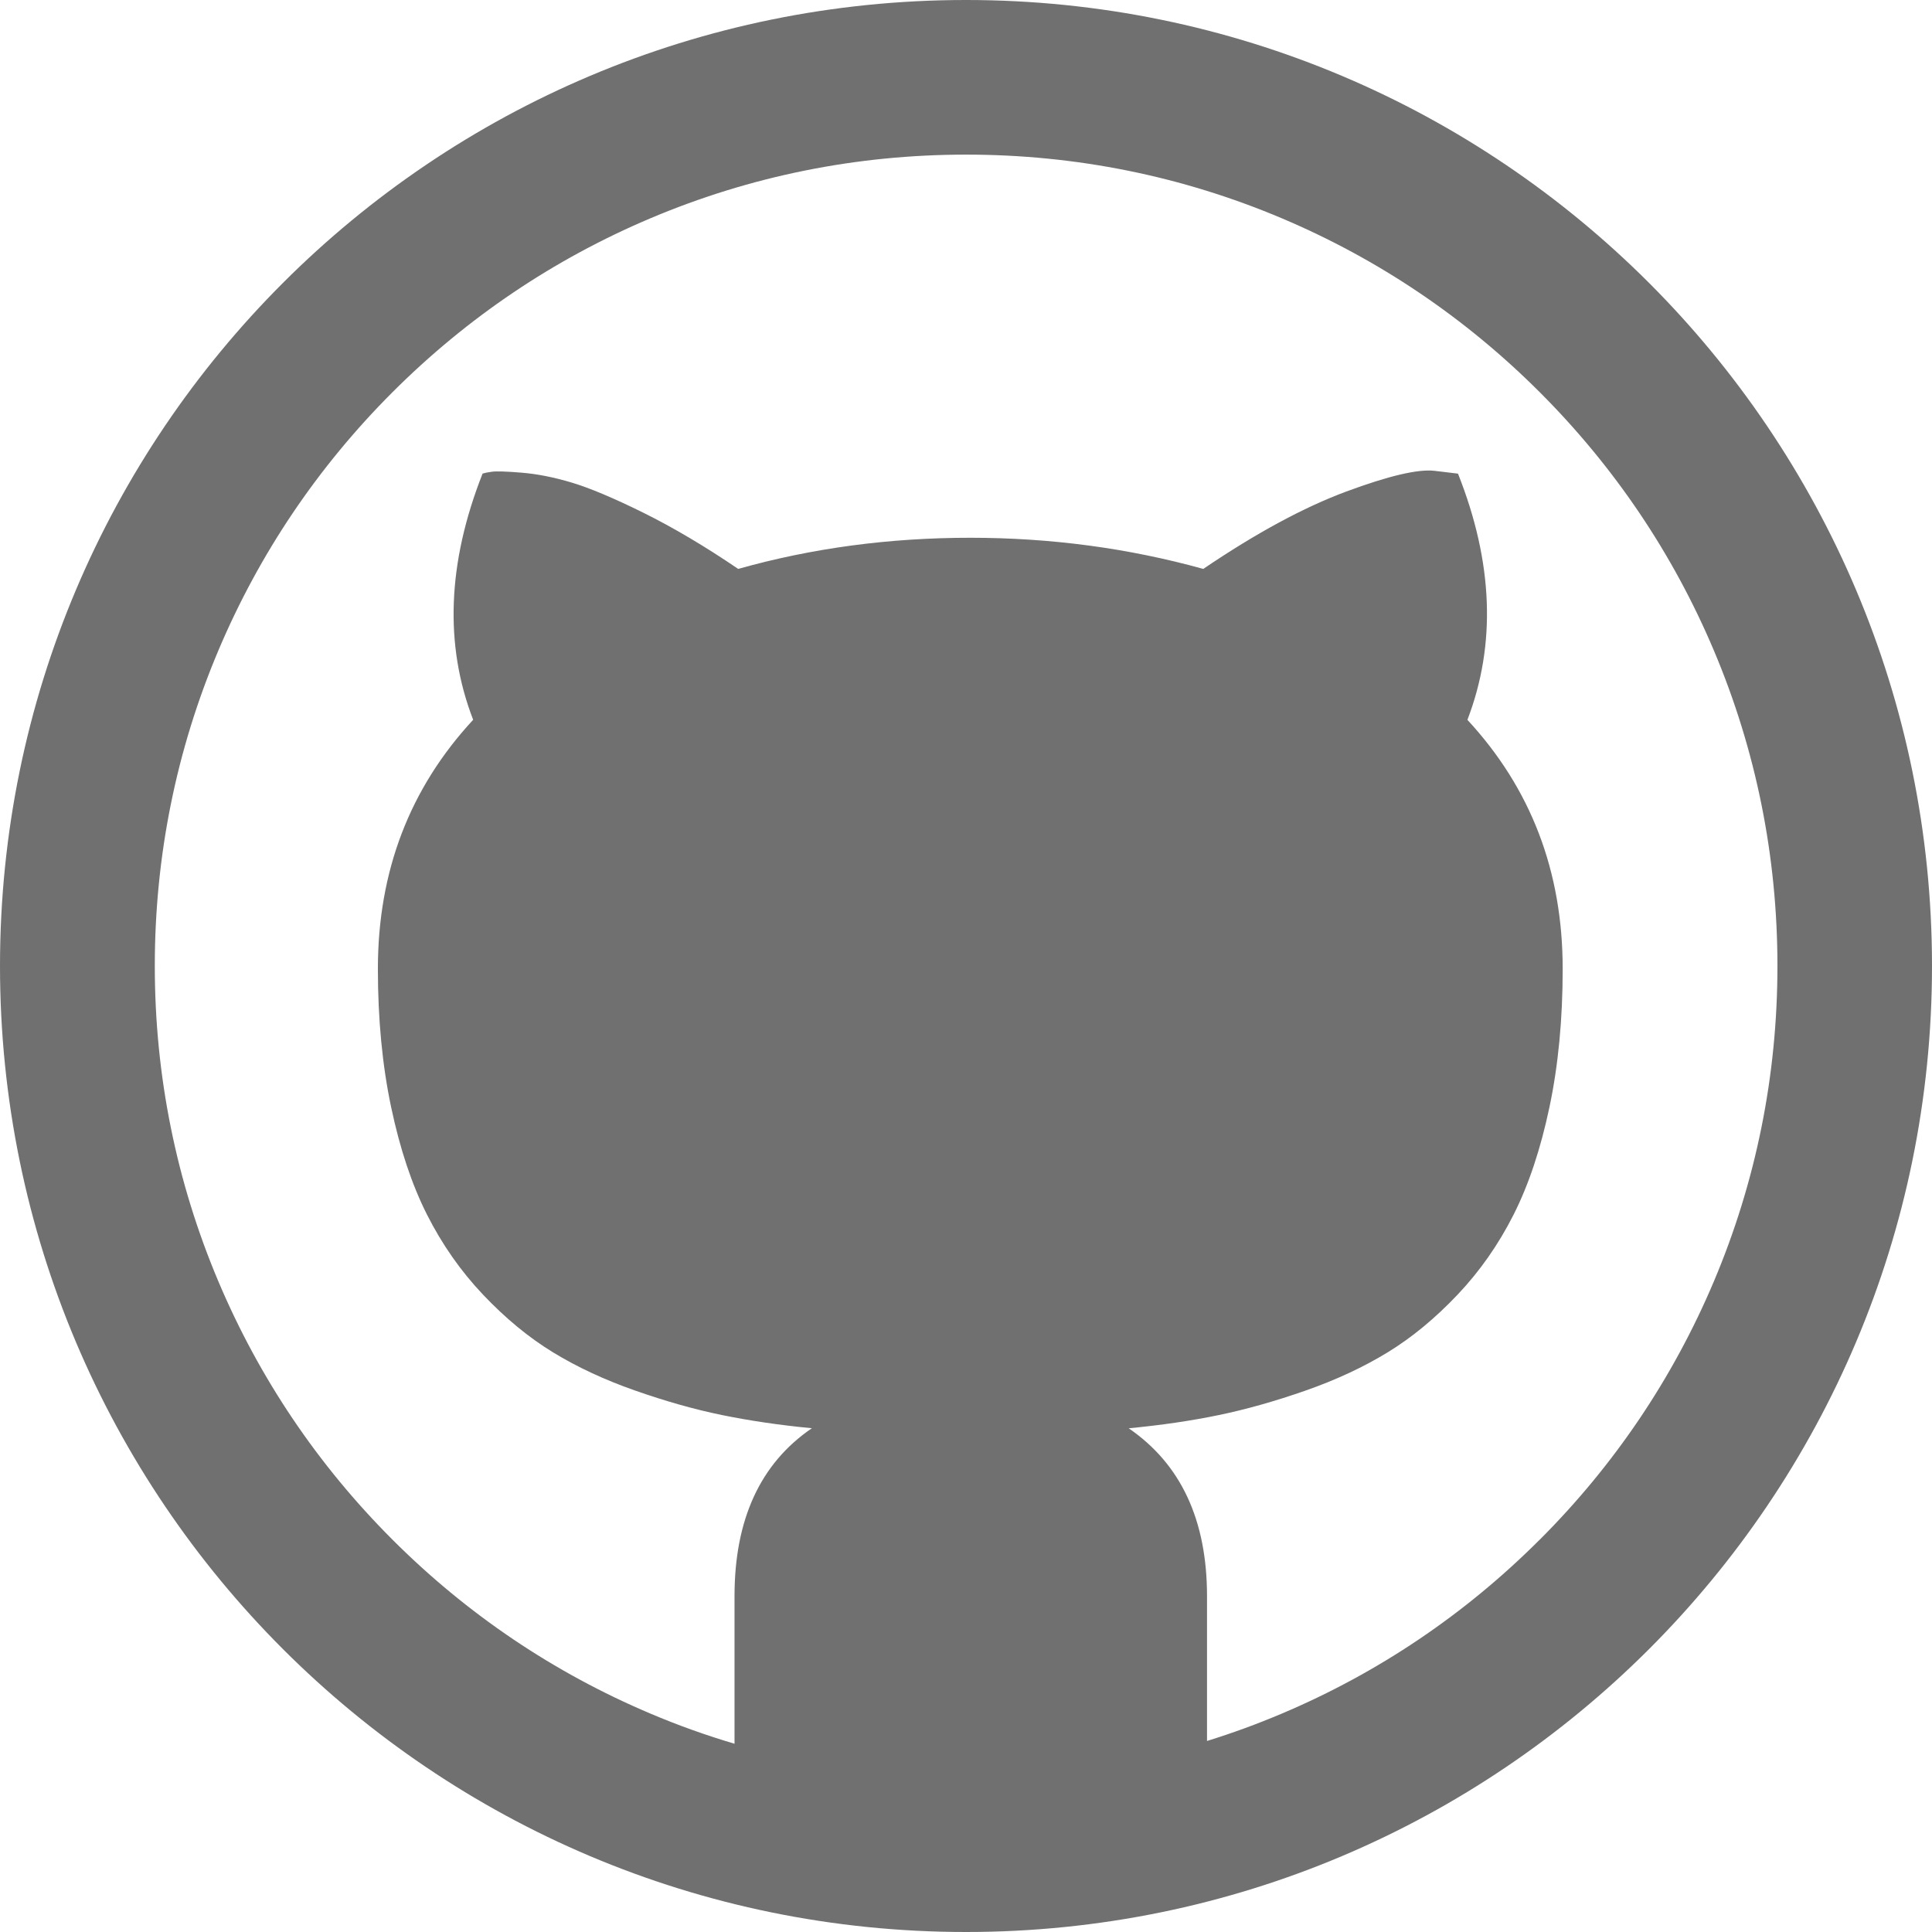
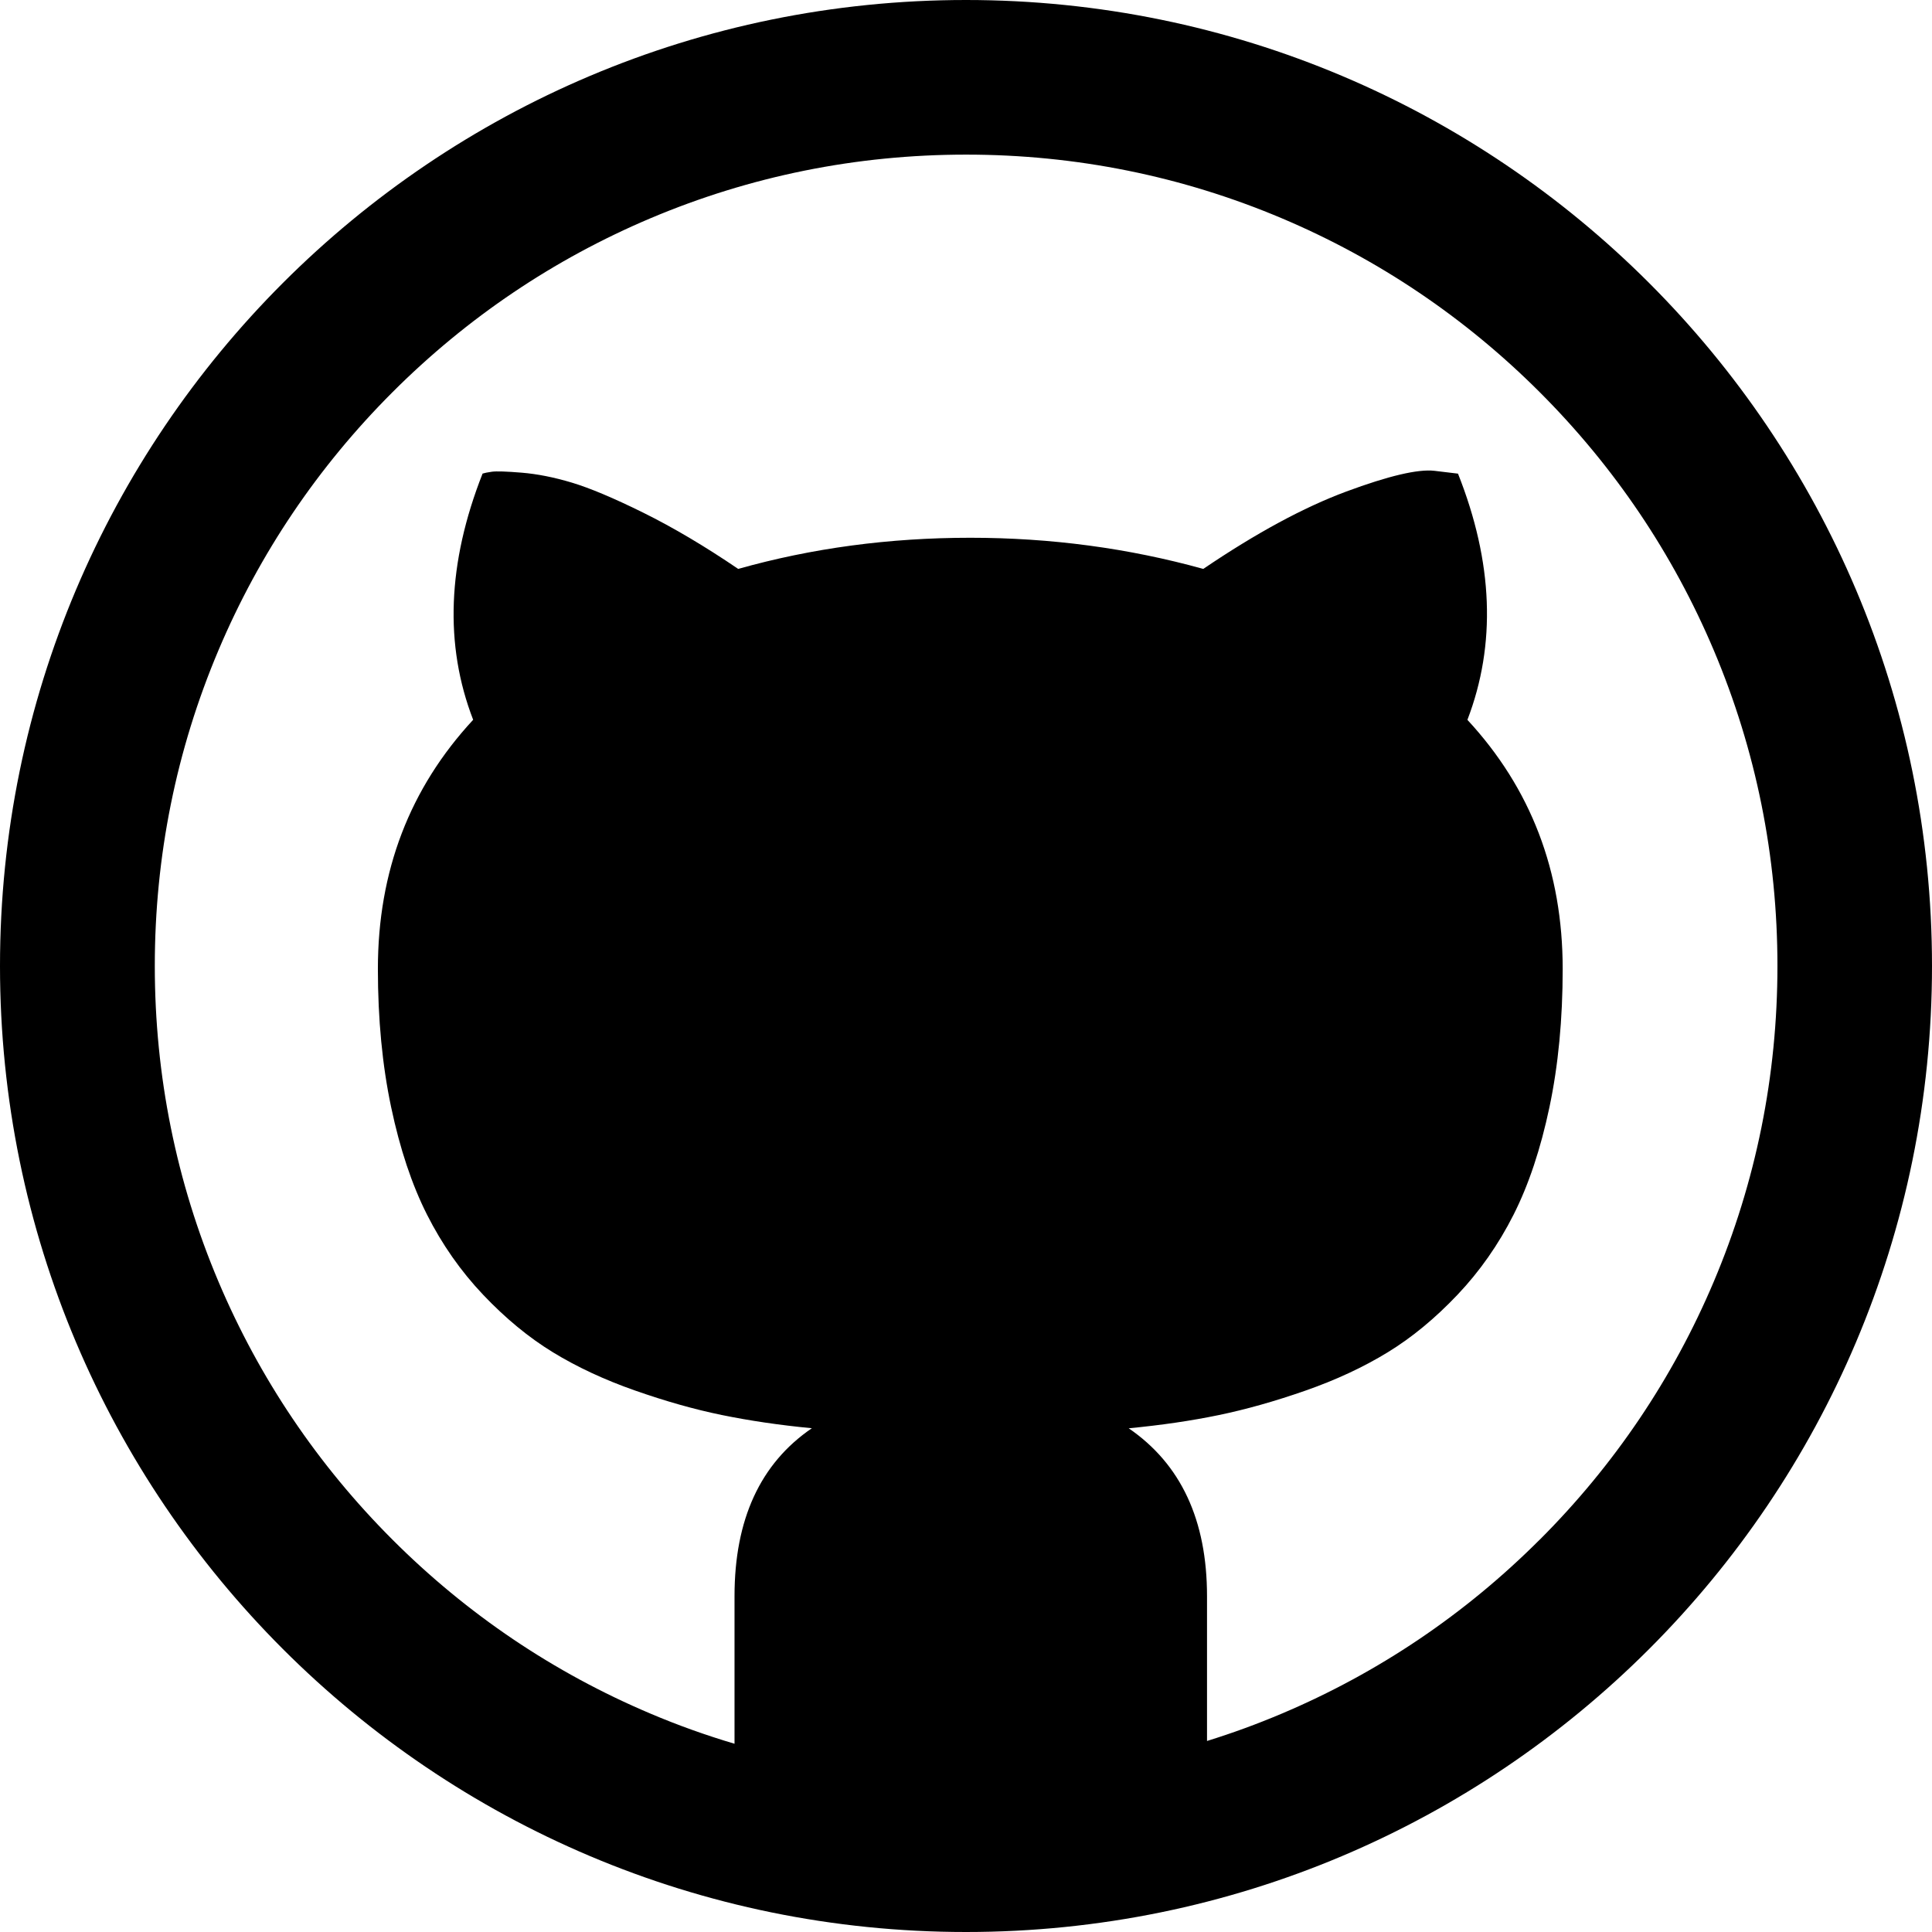
<svg xmlns="http://www.w3.org/2000/svg" t="1551790418511" class="icon" style="" viewBox="0 0 1024 1024" version="1.1" p-id="1094" width="24" height="24">
  <defs>
    <style type="text/css" />
  </defs>
-   <path d="M512 0c-282.784 0-512 229.216-512 512s229.216 512 512 512 512-229.216 512-512-229.216-512-512-512zM816.064 816.064c-39.52 39.52-85.504 70.528-136.704 92.192-12.992 5.504-26.208 10.336-39.616 14.496l0-76.736c0-40.32-13.824-70.016-41.504-88.992 17.344-1.664 33.248-4 47.744-7.008s29.824-7.328 46.016-12.992 30.656-12.416 43.488-20.256 25.152-18.016 36.992-30.496 21.76-26.656 29.76-42.496 14.336-34.848 19.008-56.992 7.008-46.592 7.008-73.248c0-51.68-16.832-95.68-50.496-132 15.328-40 13.664-83.488-4.992-130.496l-12.512-1.504c-8.672-0.992-24.256 2.656-46.752 11.008s-47.744 22.016-75.744 40.992c-39.68-11.008-80.832-16.512-123.488-16.512-43.008 0-84 5.504-123.008 16.512-17.664-12-34.4-21.92-50.24-29.76s-28.512-13.152-38.016-16-18.336-4.576-26.496-5.248-13.408-0.832-15.744-0.512-4 0.672-4.992 0.992c-18.656 47.328-20.32 90.848-4.992 130.496-33.664 36.32-50.496 80.32-50.496 132 0 26.656 2.336 51.072 7.008 73.248s11.008 41.152 19.008 56.992 17.92 30.016 29.76 42.496 24.16 22.656 36.992 30.496 27.328 14.592 43.488 20.256 31.488 10.016 46.016 12.992 30.4 5.344 47.744 7.008c-27.328 18.656-40.992 48.32-40.992 88.992l0 78.24c-15.104-4.48-29.984-9.792-44.608-16-51.2-21.664-97.184-52.672-136.704-92.192s-70.528-85.504-92.192-136.704c-22.4-52.96-33.76-109.248-33.76-167.36s11.36-114.4 33.76-167.36c21.664-51.2 52.672-97.184 92.192-136.704s85.504-70.528 136.704-92.192c52.96-22.4 109.28-33.76 167.36-33.76s114.4 11.36 167.36 33.76c51.2 21.664 97.184 52.672 136.704 92.192s70.528 85.504 92.192 136.704c22.4 52.96 33.76 109.28 33.76 167.36s-11.36 114.4-33.76 167.36c-21.664 51.2-52.672 97.184-92.192 136.704z" p-id="1095" fill="#707070" />
+   <path d="M512 0c-282.784 0-512 229.216-512 512s229.216 512 512 512 512-229.216 512-512-229.216-512-512-512zM816.064 816.064c-39.52 39.52-85.504 70.528-136.704 92.192-12.992 5.504-26.208 10.336-39.616 14.496l0-76.736c0-40.32-13.824-70.016-41.504-88.992 17.344-1.664 33.248-4 47.744-7.008s29.824-7.328 46.016-12.992 30.656-12.416 43.488-20.256 25.152-18.016 36.992-30.496 21.76-26.656 29.76-42.496 14.336-34.848 19.008-56.992 7.008-46.592 7.008-73.248c0-51.68-16.832-95.68-50.496-132 15.328-40 13.664-83.488-4.992-130.496l-12.512-1.504c-8.672-0.992-24.256 2.656-46.752 11.008s-47.744 22.016-75.744 40.992c-39.68-11.008-80.832-16.512-123.488-16.512-43.008 0-84 5.504-123.008 16.512-17.664-12-34.4-21.92-50.24-29.76s-28.512-13.152-38.016-16-18.336-4.576-26.496-5.248-13.408-0.832-15.744-0.512-4 0.672-4.992 0.992c-18.656 47.328-20.32 90.848-4.992 130.496-33.664 36.32-50.496 80.32-50.496 132 0 26.656 2.336 51.072 7.008 73.248s11.008 41.152 19.008 56.992 17.92 30.016 29.76 42.496 24.16 22.656 36.992 30.496 27.328 14.592 43.488 20.256 31.488 10.016 46.016 12.992 30.4 5.344 47.744 7.008c-27.328 18.656-40.992 48.32-40.992 88.992l0 78.24c-15.104-4.48-29.984-9.792-44.608-16-51.2-21.664-97.184-52.672-136.704-92.192s-70.528-85.504-92.192-136.704c-22.4-52.96-33.76-109.248-33.76-167.36s11.36-114.4 33.76-167.36c21.664-51.2 52.672-97.184 92.192-136.704s85.504-70.528 136.704-92.192c52.96-22.4 109.28-33.76 167.36-33.76s114.4 11.36 167.36 33.76c51.2 21.664 97.184 52.672 136.704 92.192s70.528 85.504 92.192 136.704c22.4 52.96 33.76 109.28 33.76 167.36s-11.36 114.4-33.76 167.36c-21.664 51.2-52.672 97.184-92.192 136.704z" p-id="1095" />
</svg>
